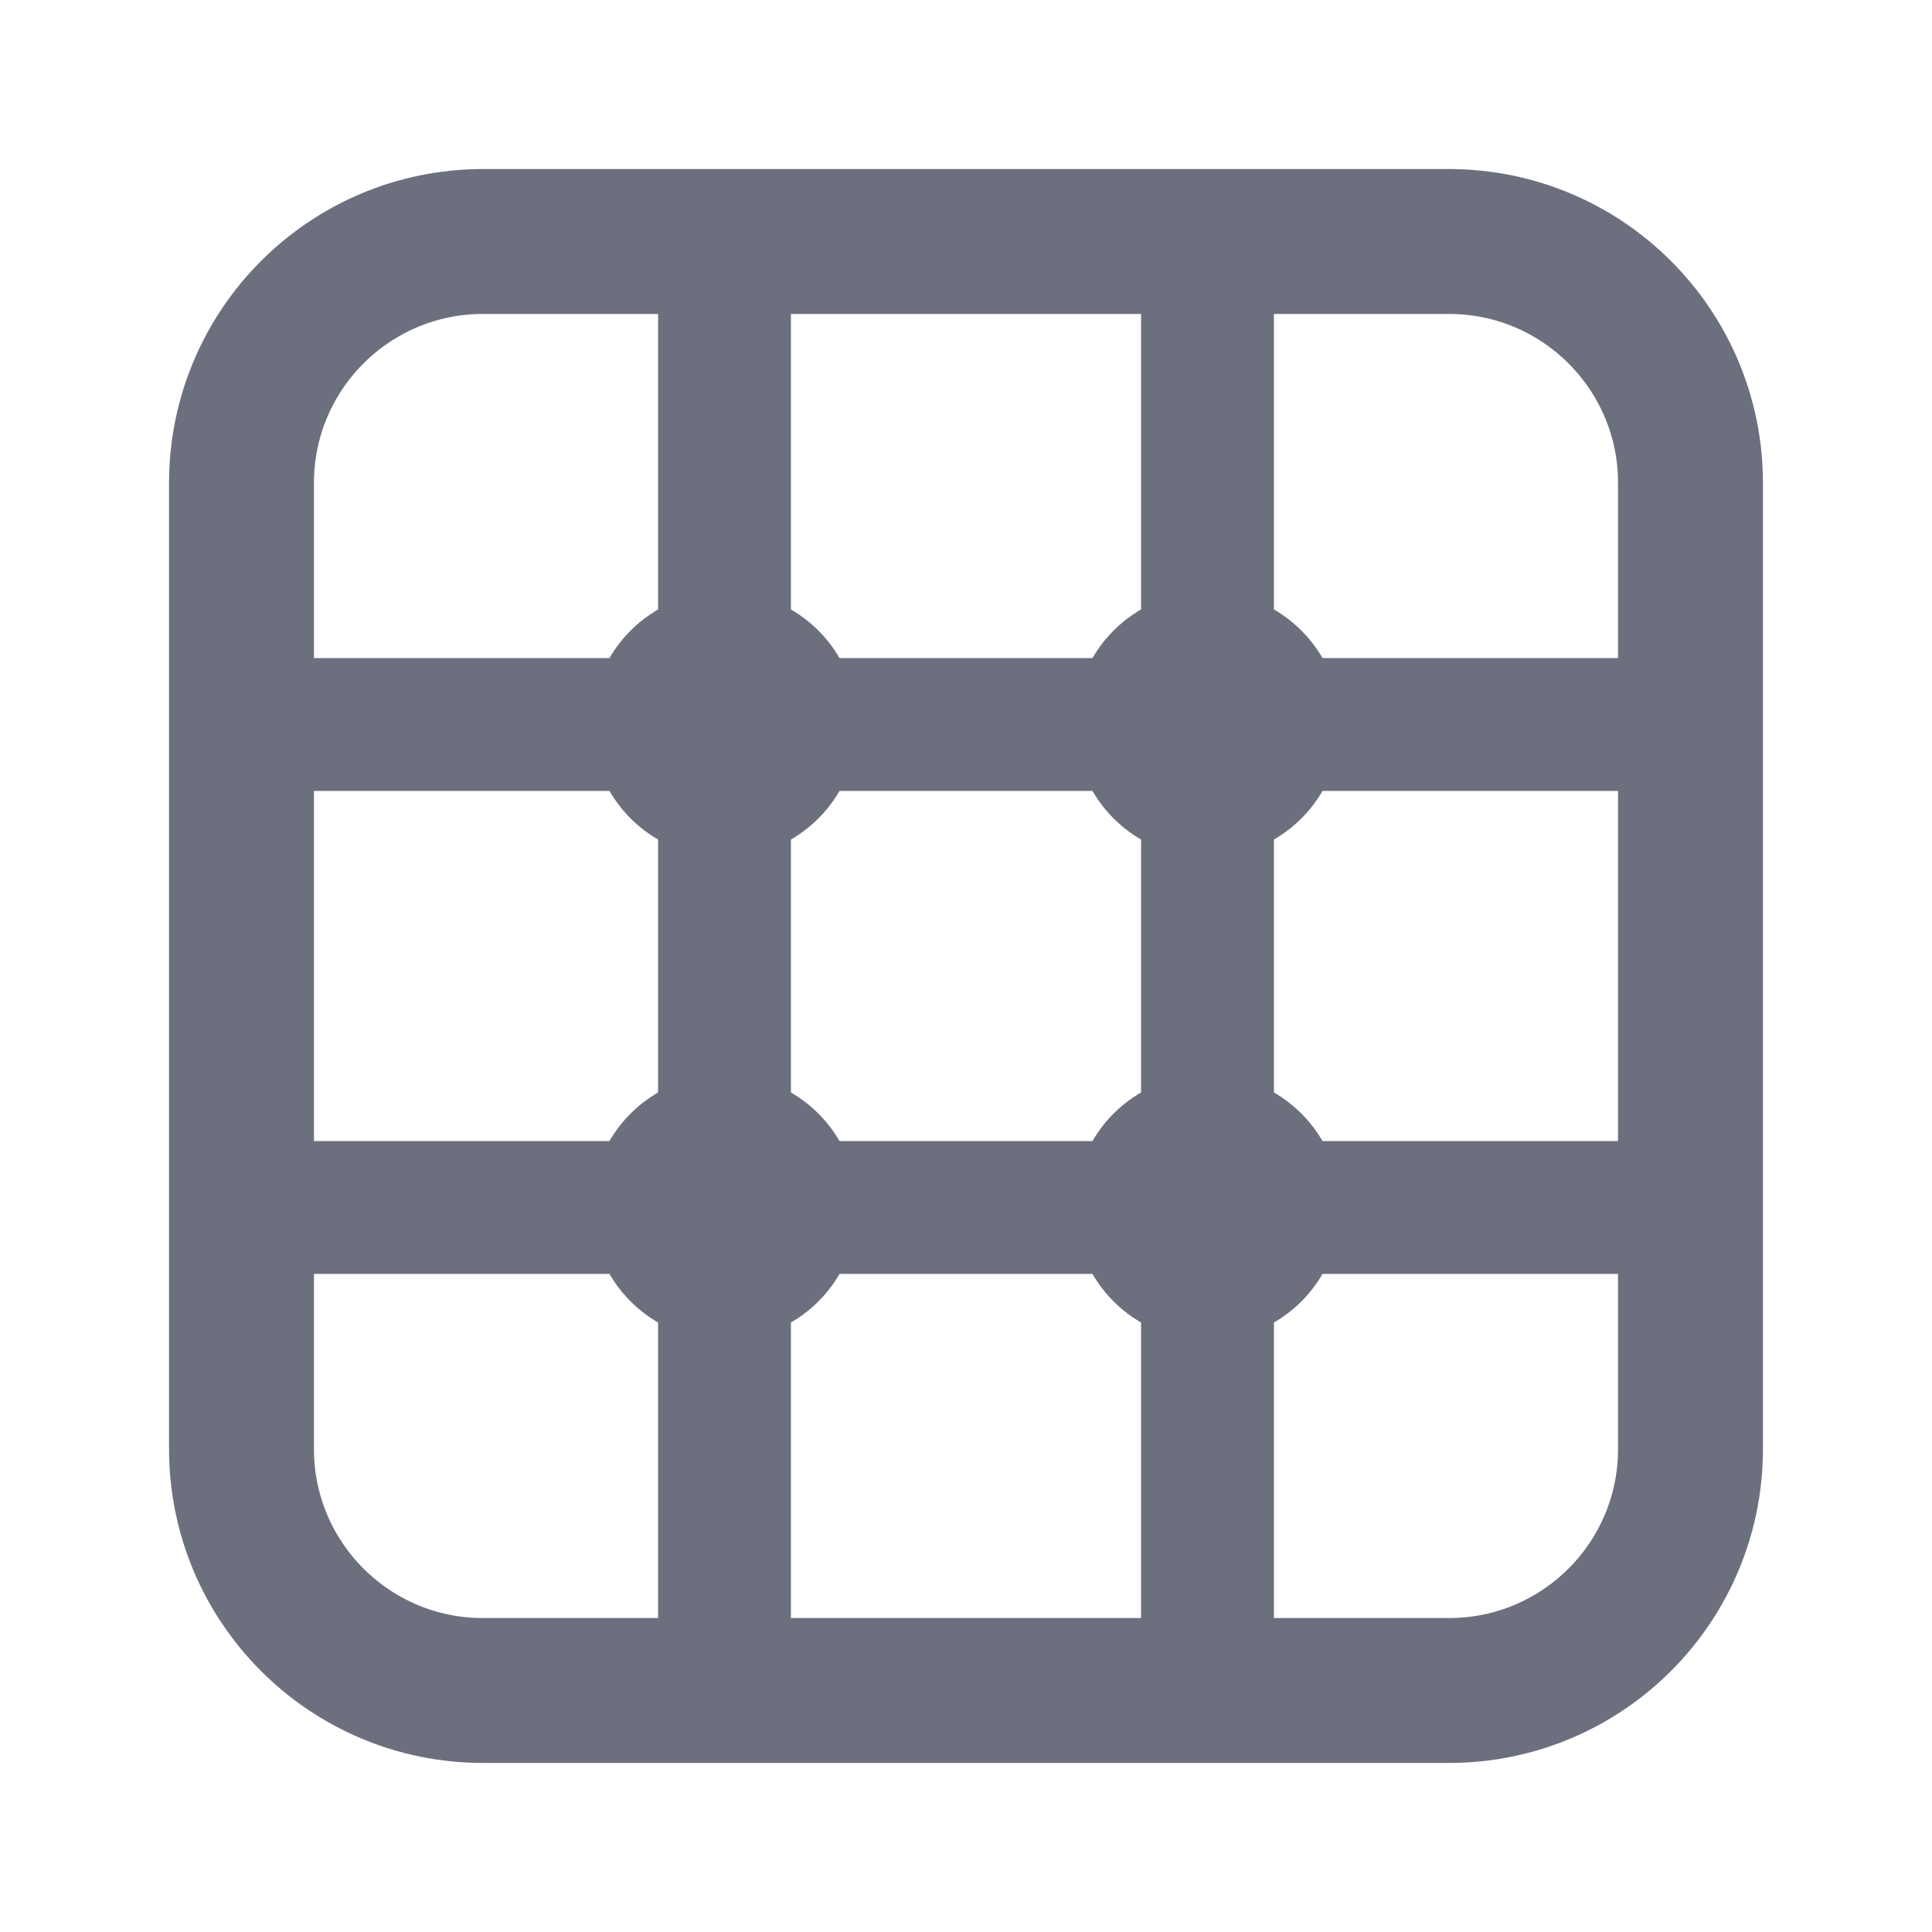
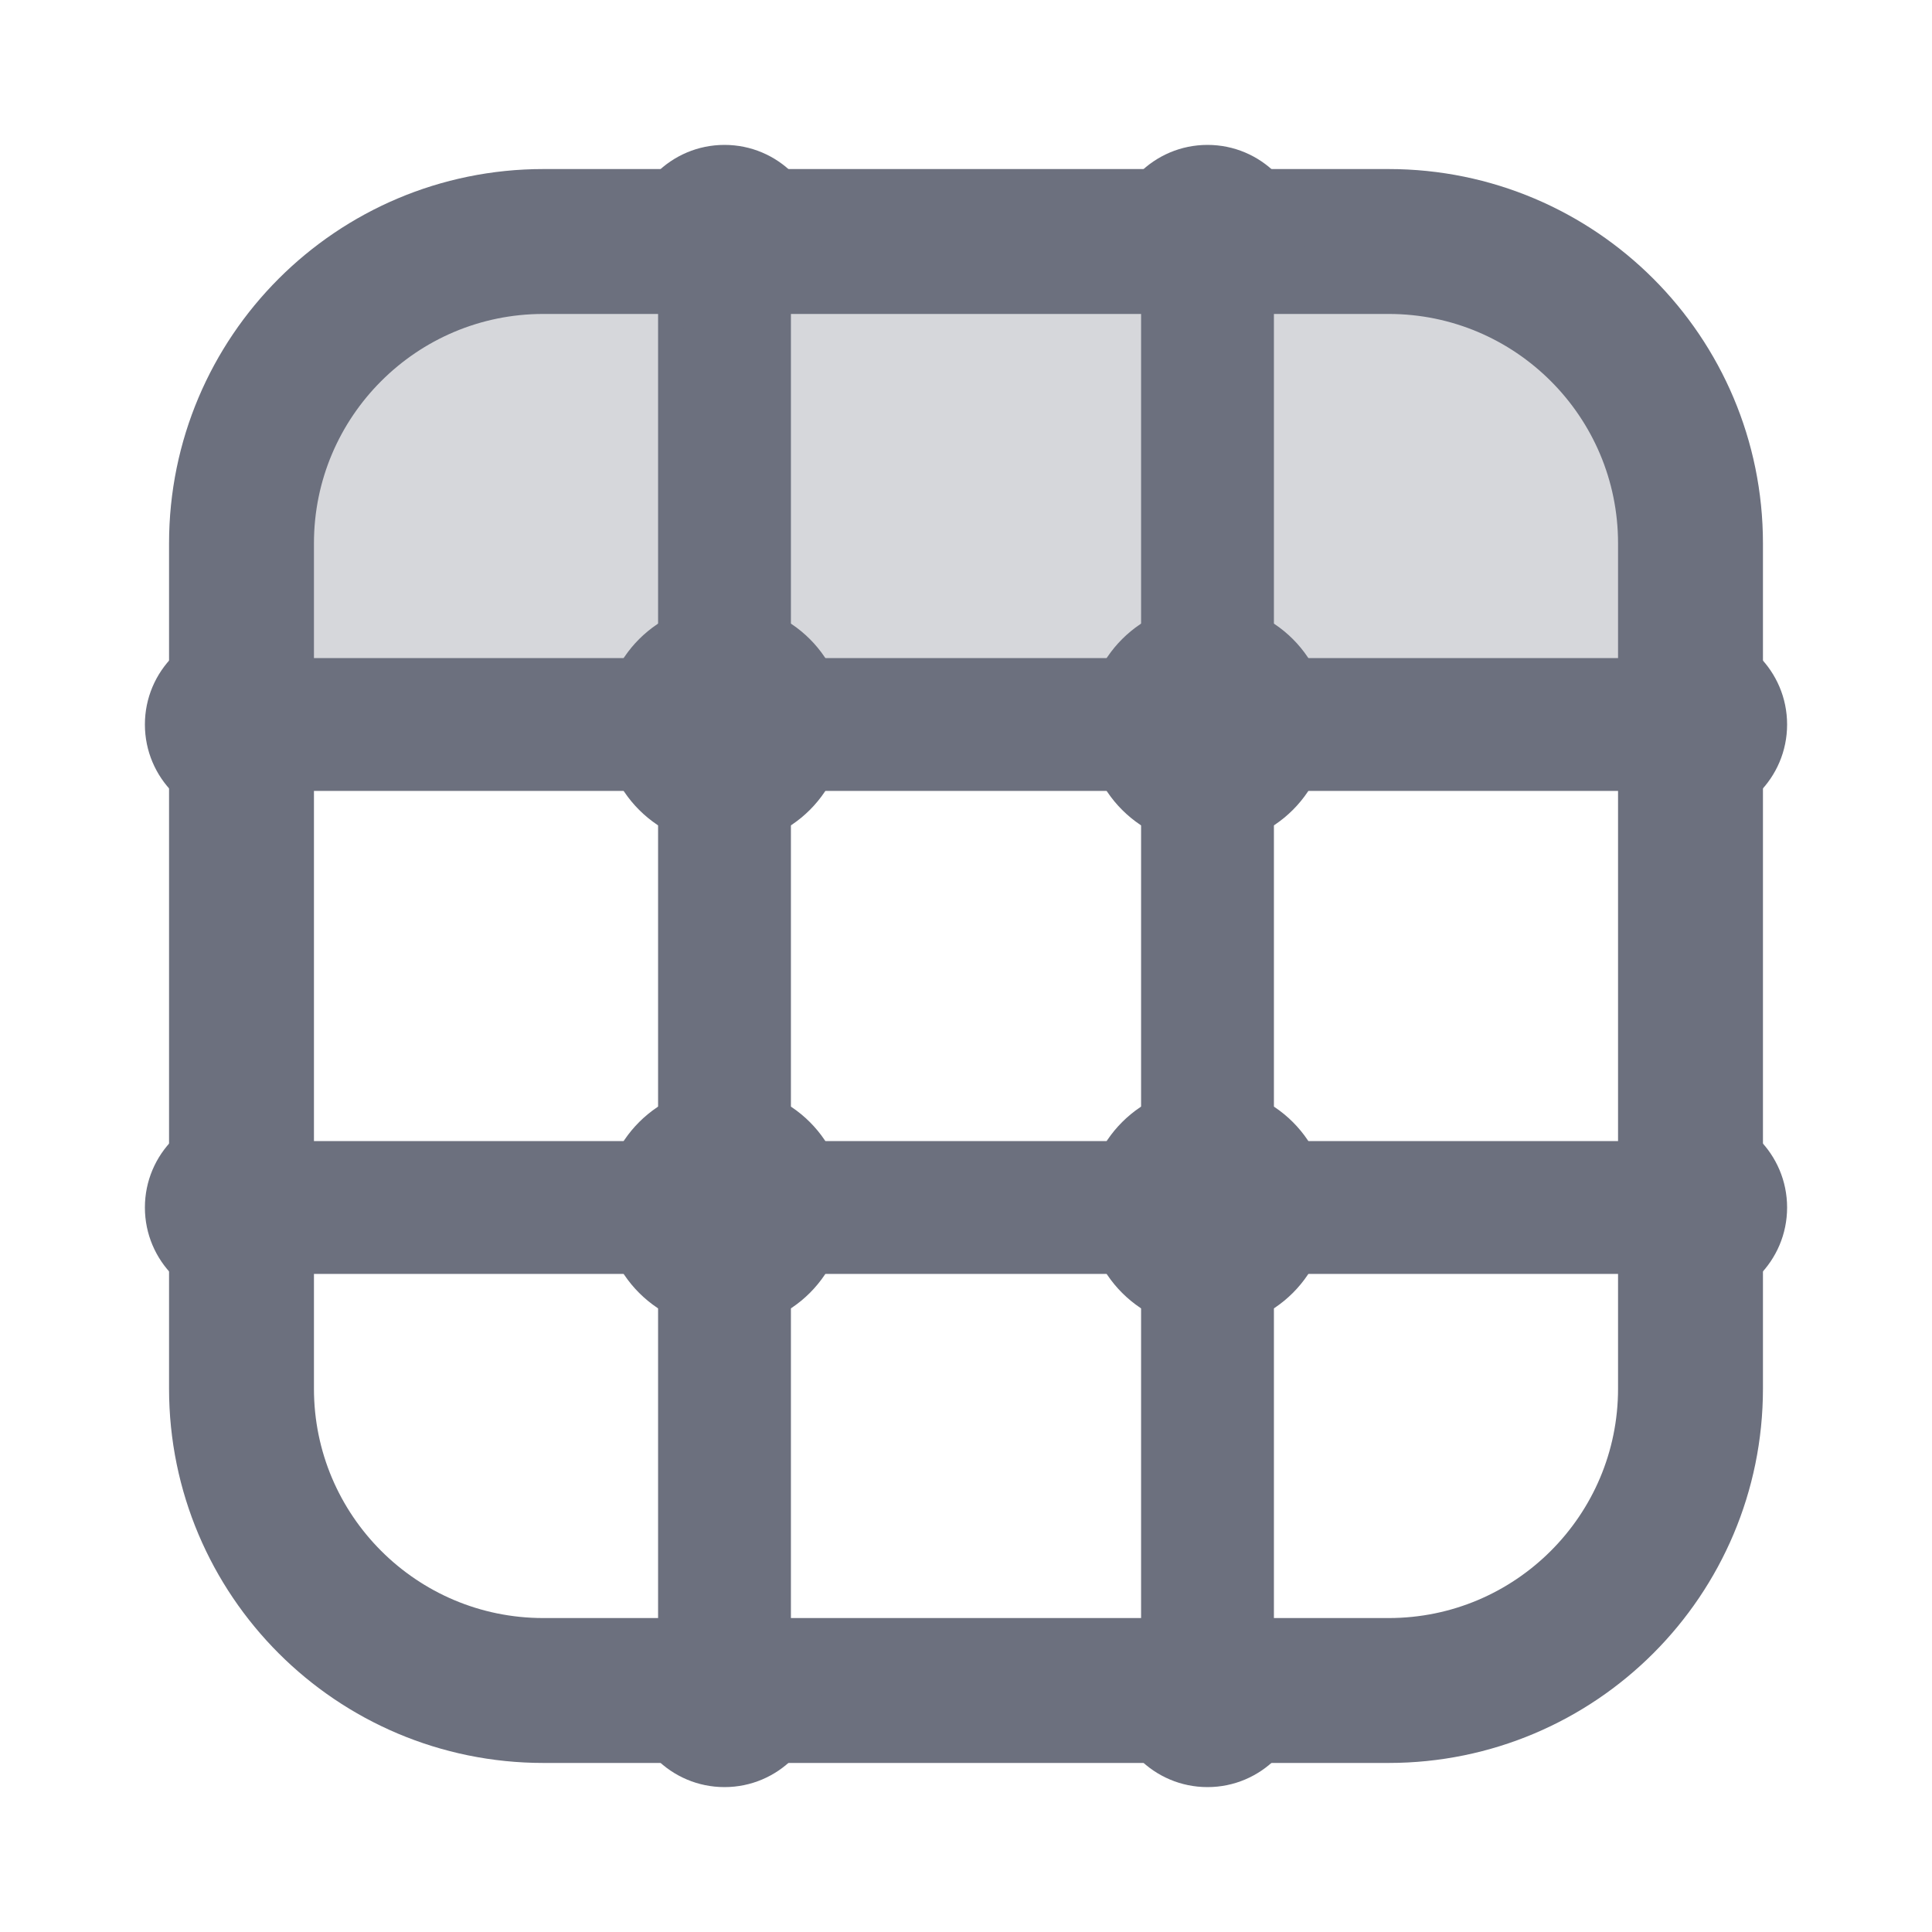
<svg xmlns="http://www.w3.org/2000/svg" width="16" height="16" viewBox="0 0 16 16">
-   <rect x="2" y="2" width="12" height="12" rx="2" fill="none" stroke="#6C707E" stroke-width="1.2" />
+   <path d="M 2 4.5 Q 2 2 4.5 2 L 11.5 2 Q 14 2 14 4.5 L 14 6 L 2 6 Z" fill="#6C707E" fill-opacity="0.28" />
+   <rect x="2" y="2" width="12" height="12" rx="2.5" fill="none" stroke="#6C707E" stroke-width="1.2" />
  <line x1="2" y1="6" x2="14" y2="6" stroke="#6C707E" stroke-width="1.1" />
  <line x1="2" y1="10" x2="14" y2="10" stroke="#6C707E" stroke-width="1.1" />
  <line x1="6" y1="2" x2="6" y2="14" stroke="#6C707E" stroke-width="1.1" />
  <line x1="10" y1="2" x2="10" y2="14" stroke="#6C707E" stroke-width="1.1" />
-   <circle cx="6" cy="6" r="1.1" fill="#6C707E" />
-   <circle cx="10" cy="6" r="1.1" fill="#6C707E" />
-   <circle cx="6" cy="10" r="1.1" fill="#6C707E" />
-   <circle cx="10" cy="10" r="1.1" fill="#6C707E" />
+   <circle cx="6" cy="2" r="0.8" fill="#6C707E" />
+   <circle cx="10" cy="2" r="0.8" fill="#6C707E" />
+   <circle cx="2" cy="6" r="0.8" fill="#6C707E" />
+   <circle cx="6" cy="6" r="1.0" fill="#6C707E" />
+   <circle cx="10" cy="6" r="1.0" fill="#6C707E" />
+   <circle cx="14" cy="6" r="0.8" fill="#6C707E" />
+   <circle cx="2" cy="10" r="0.8" fill="#6C707E" />
+   <circle cx="6" cy="10" r="1.0" fill="#6C707E" />
+   <circle cx="10" cy="10" r="1.0" fill="#6C707E" />
+   <circle cx="14" cy="10" r="0.8" fill="#6C707E" />
+   <circle cx="6" cy="14" r="0.8" fill="#6C707E" />
+   <circle cx="10" cy="14" r="0.8" fill="#6C707E" />
</svg>
